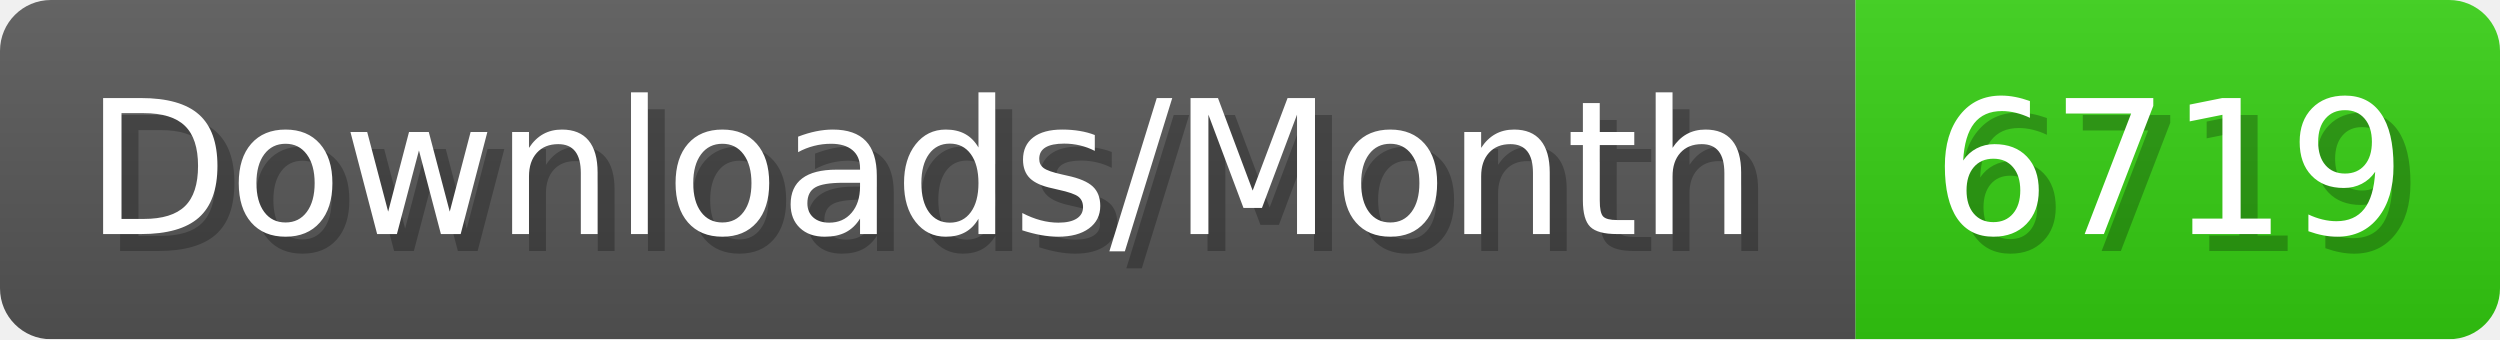
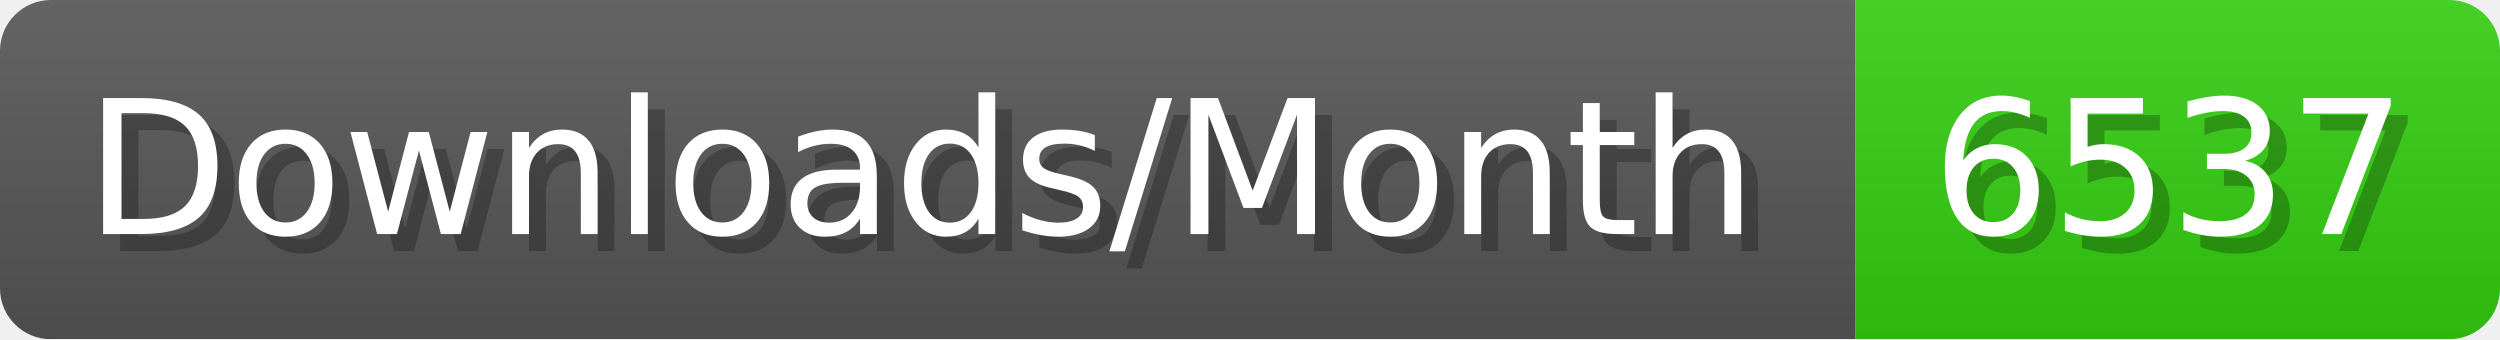
- <svg xmlns="http://www.w3.org/2000/svg" width="147.4" height="20" viewBox="0 0 1474 200" role="img" aria-label="Downloads/Month: 6719">
+ <svg xmlns="http://www.w3.org/2000/svg" width="147.4" height="20" viewBox="0 0 1474 200" role="img" aria-label="Downloads/Month: 6537">
  <linearGradient id="YlXUI" x2="0" y2="100%">
    <stop offset="0" stop-opacity=".1" stop-color="#EEE" />
    <stop offset="1" stop-opacity=".1" />
  </linearGradient>
  <mask id="JHhop">
    <rect width="1474" height="200" rx="30" fill="#FFF" />
  </mask>
  <g mask="url(#JHhop)">
    <rect width="1094" height="200" fill="#555" />
    <rect width="380" height="200" fill="#3C1" x="1094" />
    <rect width="1474" height="200" fill="url(#YlXUI)" />
  </g>
  <g aria-hidden="true" fill="#fff" text-anchor="start" font-family="Verdana,DejaVu Sans,sans-serif" font-size="110">
    <text x="60" y="148" textLength="994" fill="#000" opacity="0.25">Downloads/Month</text>
    <text x="50" y="138" textLength="994">Downloads/Month</text>
-     <text x="1149" y="148" textLength="280" fill="#000" opacity="0.25">6719</text>
-     <text x="1139" y="138" textLength="280">6719</text>
+     <text x="1149" y="148" textLength="280" fill="#000" opacity="0.25">6537</text>
+     <text x="1139" y="138" textLength="280">6537</text>
  </g>
</svg>
